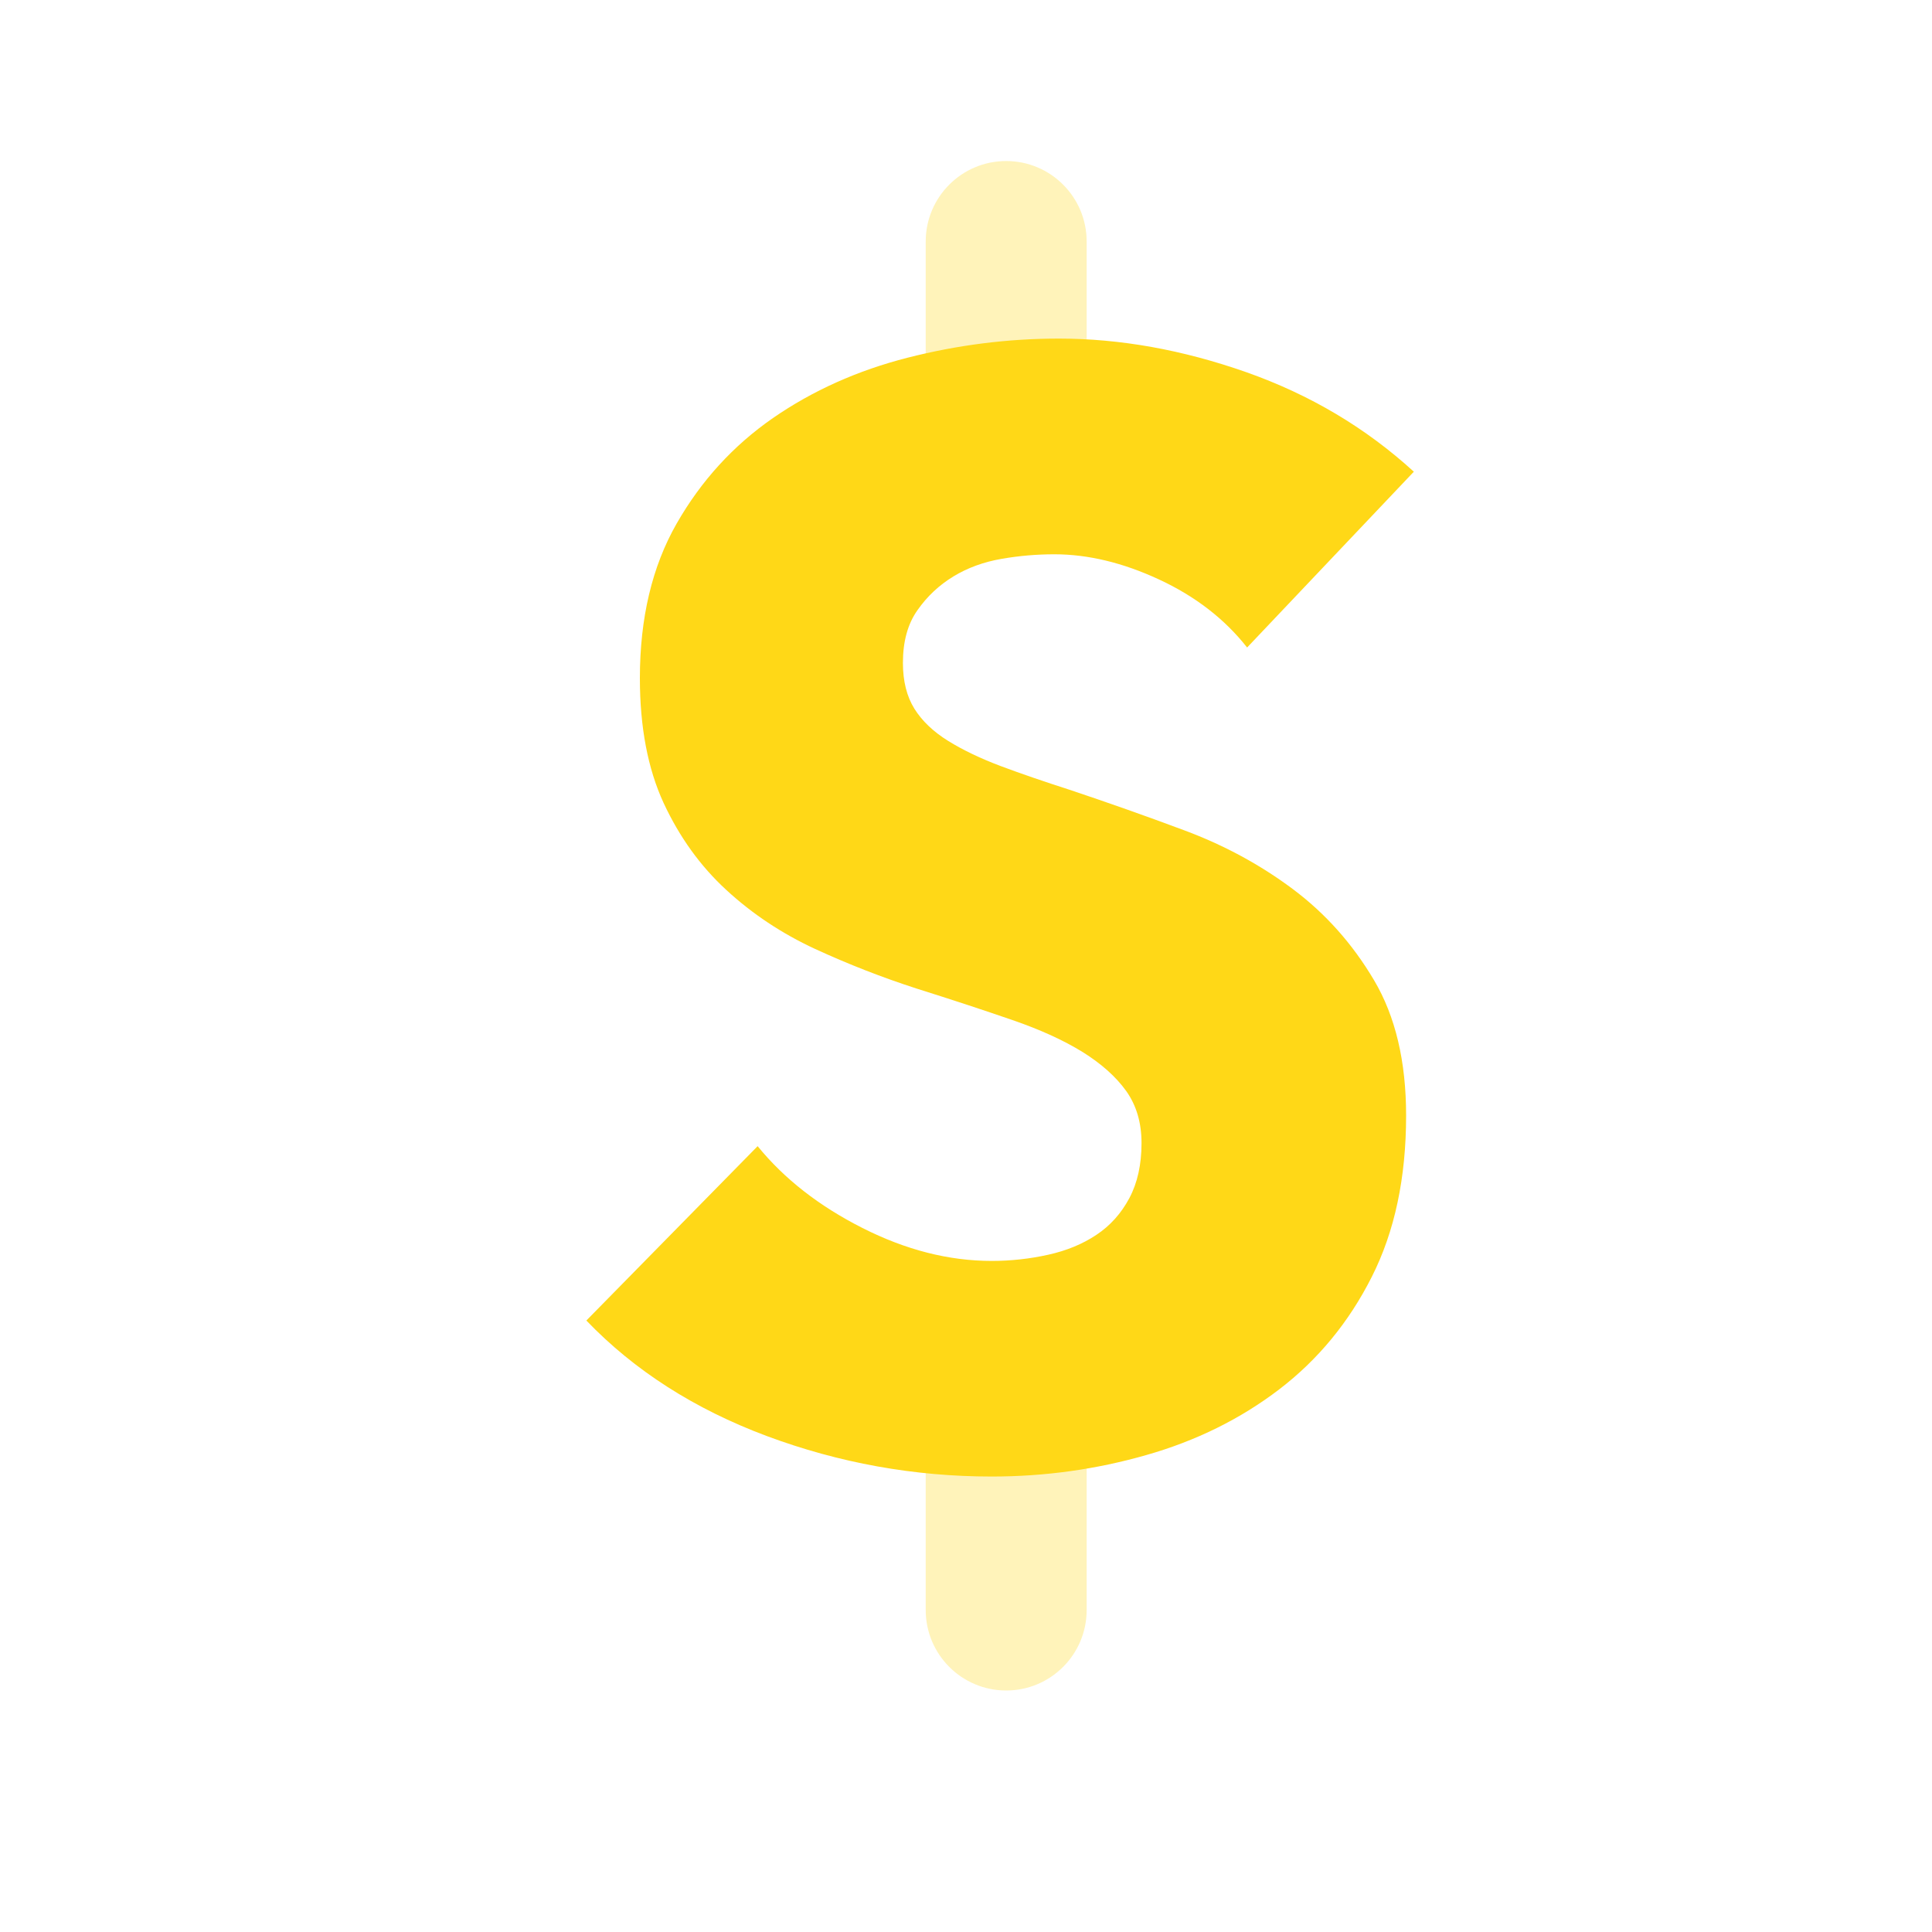
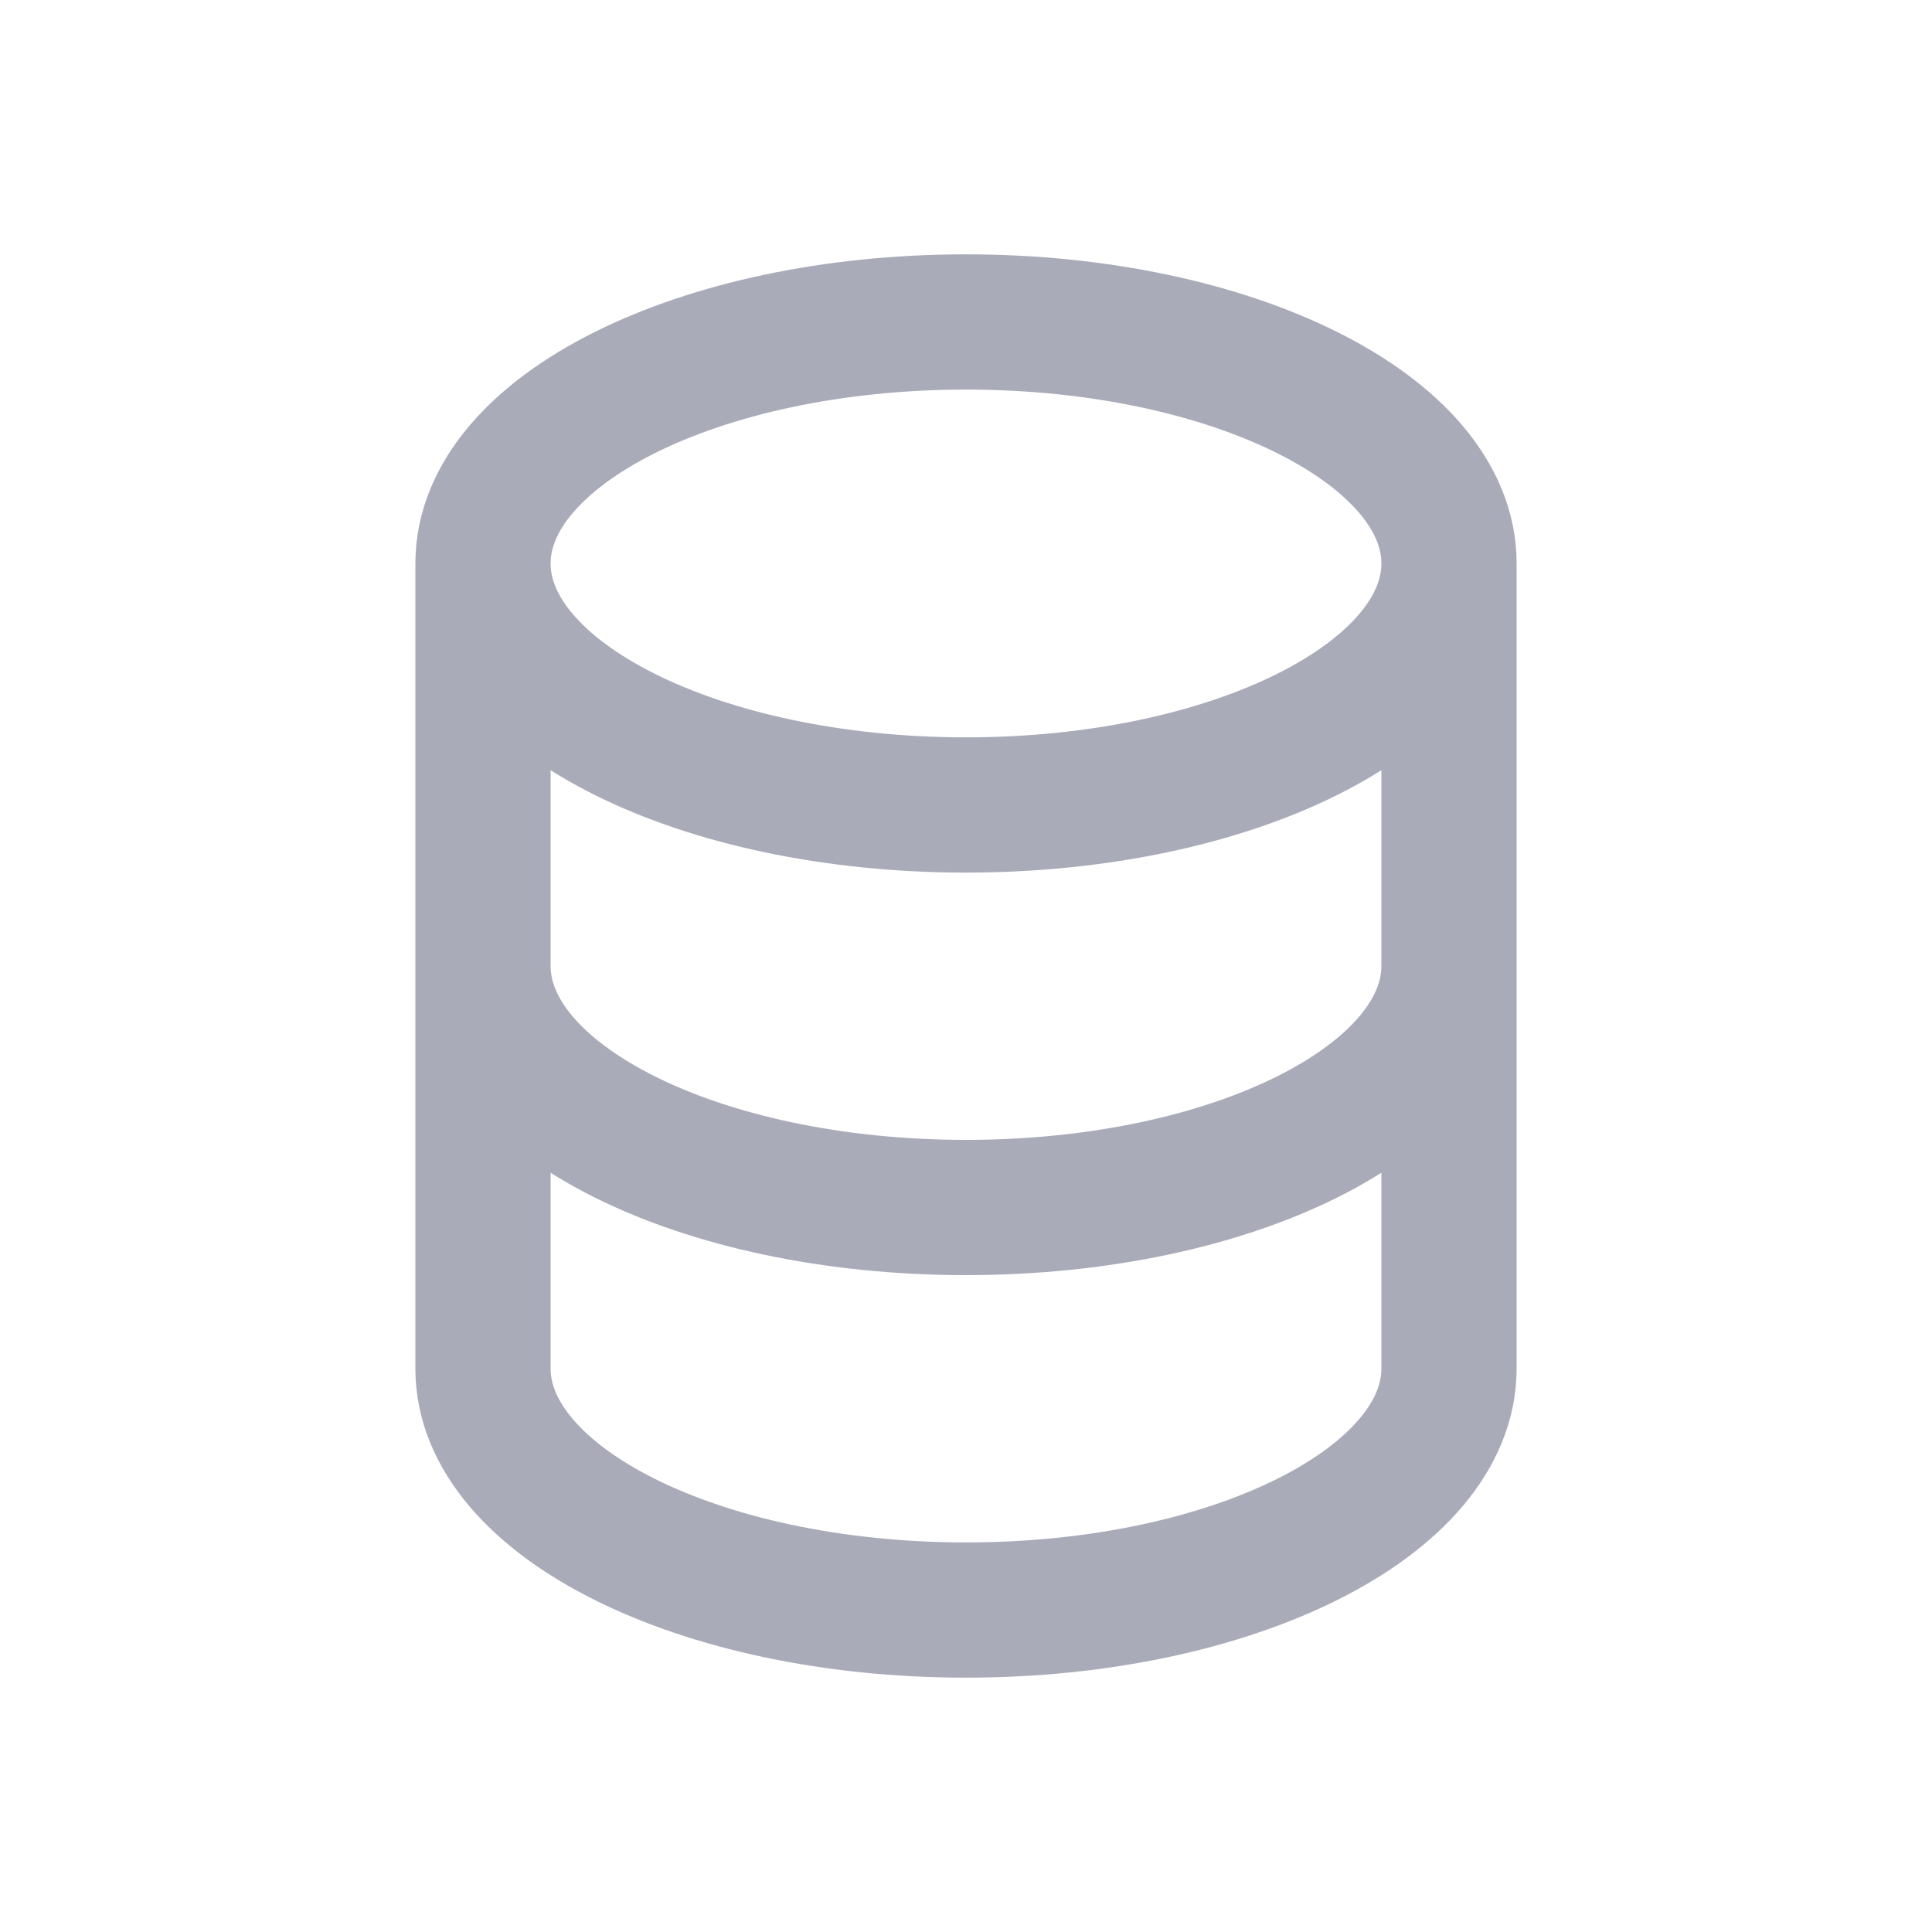
<svg xmlns="http://www.w3.org/2000/svg" width="20" height="20" viewBox="0 0 20 20" fill="none">
-   <g id="Group">
-     <path id="Vector" opacity="0.3" d="M11.249 2.5C11.249 2.04 10.876 1.667 10.416 1.667C9.956 1.667 9.583 2.04 9.583 2.5V4.167C9.583 4.627 9.956 5 10.416 5C10.876 5 11.249 4.627 11.249 4.167V2.5Z" fill="#FFD817" />
-     <path id="Vector_2" opacity="0.3" d="M11.249 14.167C11.249 13.707 10.876 13.334 10.416 13.334C9.956 13.334 9.583 13.707 9.583 14.167V16.667C9.583 17.127 9.956 17.5 10.416 17.5C10.876 17.5 11.249 17.127 11.249 16.667V14.167Z" fill="#FFD817" />
-     <path id="Vector_3" fill-rule="evenodd" clip-rule="evenodd" d="M12.91 6.703C12.678 6.408 12.374 6.173 11.999 5.999C11.625 5.825 11.263 5.738 10.915 5.738C10.735 5.738 10.553 5.753 10.369 5.785C10.184 5.817 10.018 5.877 9.87 5.967C9.722 6.057 9.598 6.173 9.498 6.316C9.397 6.458 9.347 6.64 9.347 6.862C9.347 7.052 9.387 7.21 9.466 7.337C9.545 7.463 9.661 7.574 9.814 7.669C9.967 7.764 10.149 7.851 10.361 7.931C10.572 8.01 10.809 8.091 11.073 8.176C11.453 8.303 11.849 8.442 12.261 8.596C12.672 8.749 13.047 8.952 13.385 9.205C13.723 9.458 14.002 9.772 14.224 10.147C14.446 10.522 14.556 10.989 14.556 11.548C14.556 12.192 14.438 12.749 14.2 13.219C13.963 13.689 13.643 14.076 13.242 14.383C12.841 14.689 12.382 14.916 11.865 15.063C11.348 15.211 10.815 15.285 10.266 15.285C9.463 15.285 8.688 15.145 7.938 14.866C7.189 14.586 6.566 14.187 6.07 13.67L7.843 11.865C8.118 12.203 8.479 12.485 8.928 12.712C9.376 12.939 9.822 13.053 10.266 13.053C10.466 13.053 10.662 13.031 10.851 12.989C11.041 12.947 11.208 12.878 11.35 12.783C11.493 12.688 11.606 12.562 11.691 12.403C11.775 12.245 11.817 12.055 11.817 11.833C11.817 11.622 11.764 11.443 11.659 11.295C11.553 11.147 11.403 11.013 11.208 10.891C11.012 10.77 10.77 10.659 10.479 10.559C10.189 10.459 9.859 10.35 9.49 10.234C9.131 10.118 8.78 9.981 8.437 9.823C8.094 9.664 7.788 9.461 7.519 9.213C7.249 8.965 7.033 8.664 6.869 8.311C6.706 7.957 6.624 7.527 6.624 7.02C6.624 6.397 6.751 5.864 7.004 5.421C7.257 4.978 7.59 4.613 8.001 4.328C8.413 4.043 8.878 3.835 9.395 3.703C9.912 3.571 10.434 3.505 10.962 3.505C11.596 3.505 12.242 3.621 12.902 3.853C13.562 4.086 14.139 4.429 14.636 4.883L12.91 6.703Z" fill="#FFD817" />
+   <g id="System / Data">
+     <path id="Vector" d="M15 10V14.167C15 15.547 12.761 16.667 10 16.667C7.239 16.667 5 15.547 5 14.167V10M15 10V5.833M15 10C15 11.381 12.761 12.5 10 12.5C7.239 12.5 5 11.381 5 10M15 5.833C15 4.453 12.761 3.333 10 3.333C7.239 3.333 5 4.453 5 5.833M15 5.833C15 7.214 12.761 8.333 10 8.333C7.239 8.333 5 7.214 5 5.833M5 10V5.833" stroke="#A9ABB8" stroke-width="1.4" stroke-linecap="round" stroke-linejoin="round" />
  </g>
</svg>
